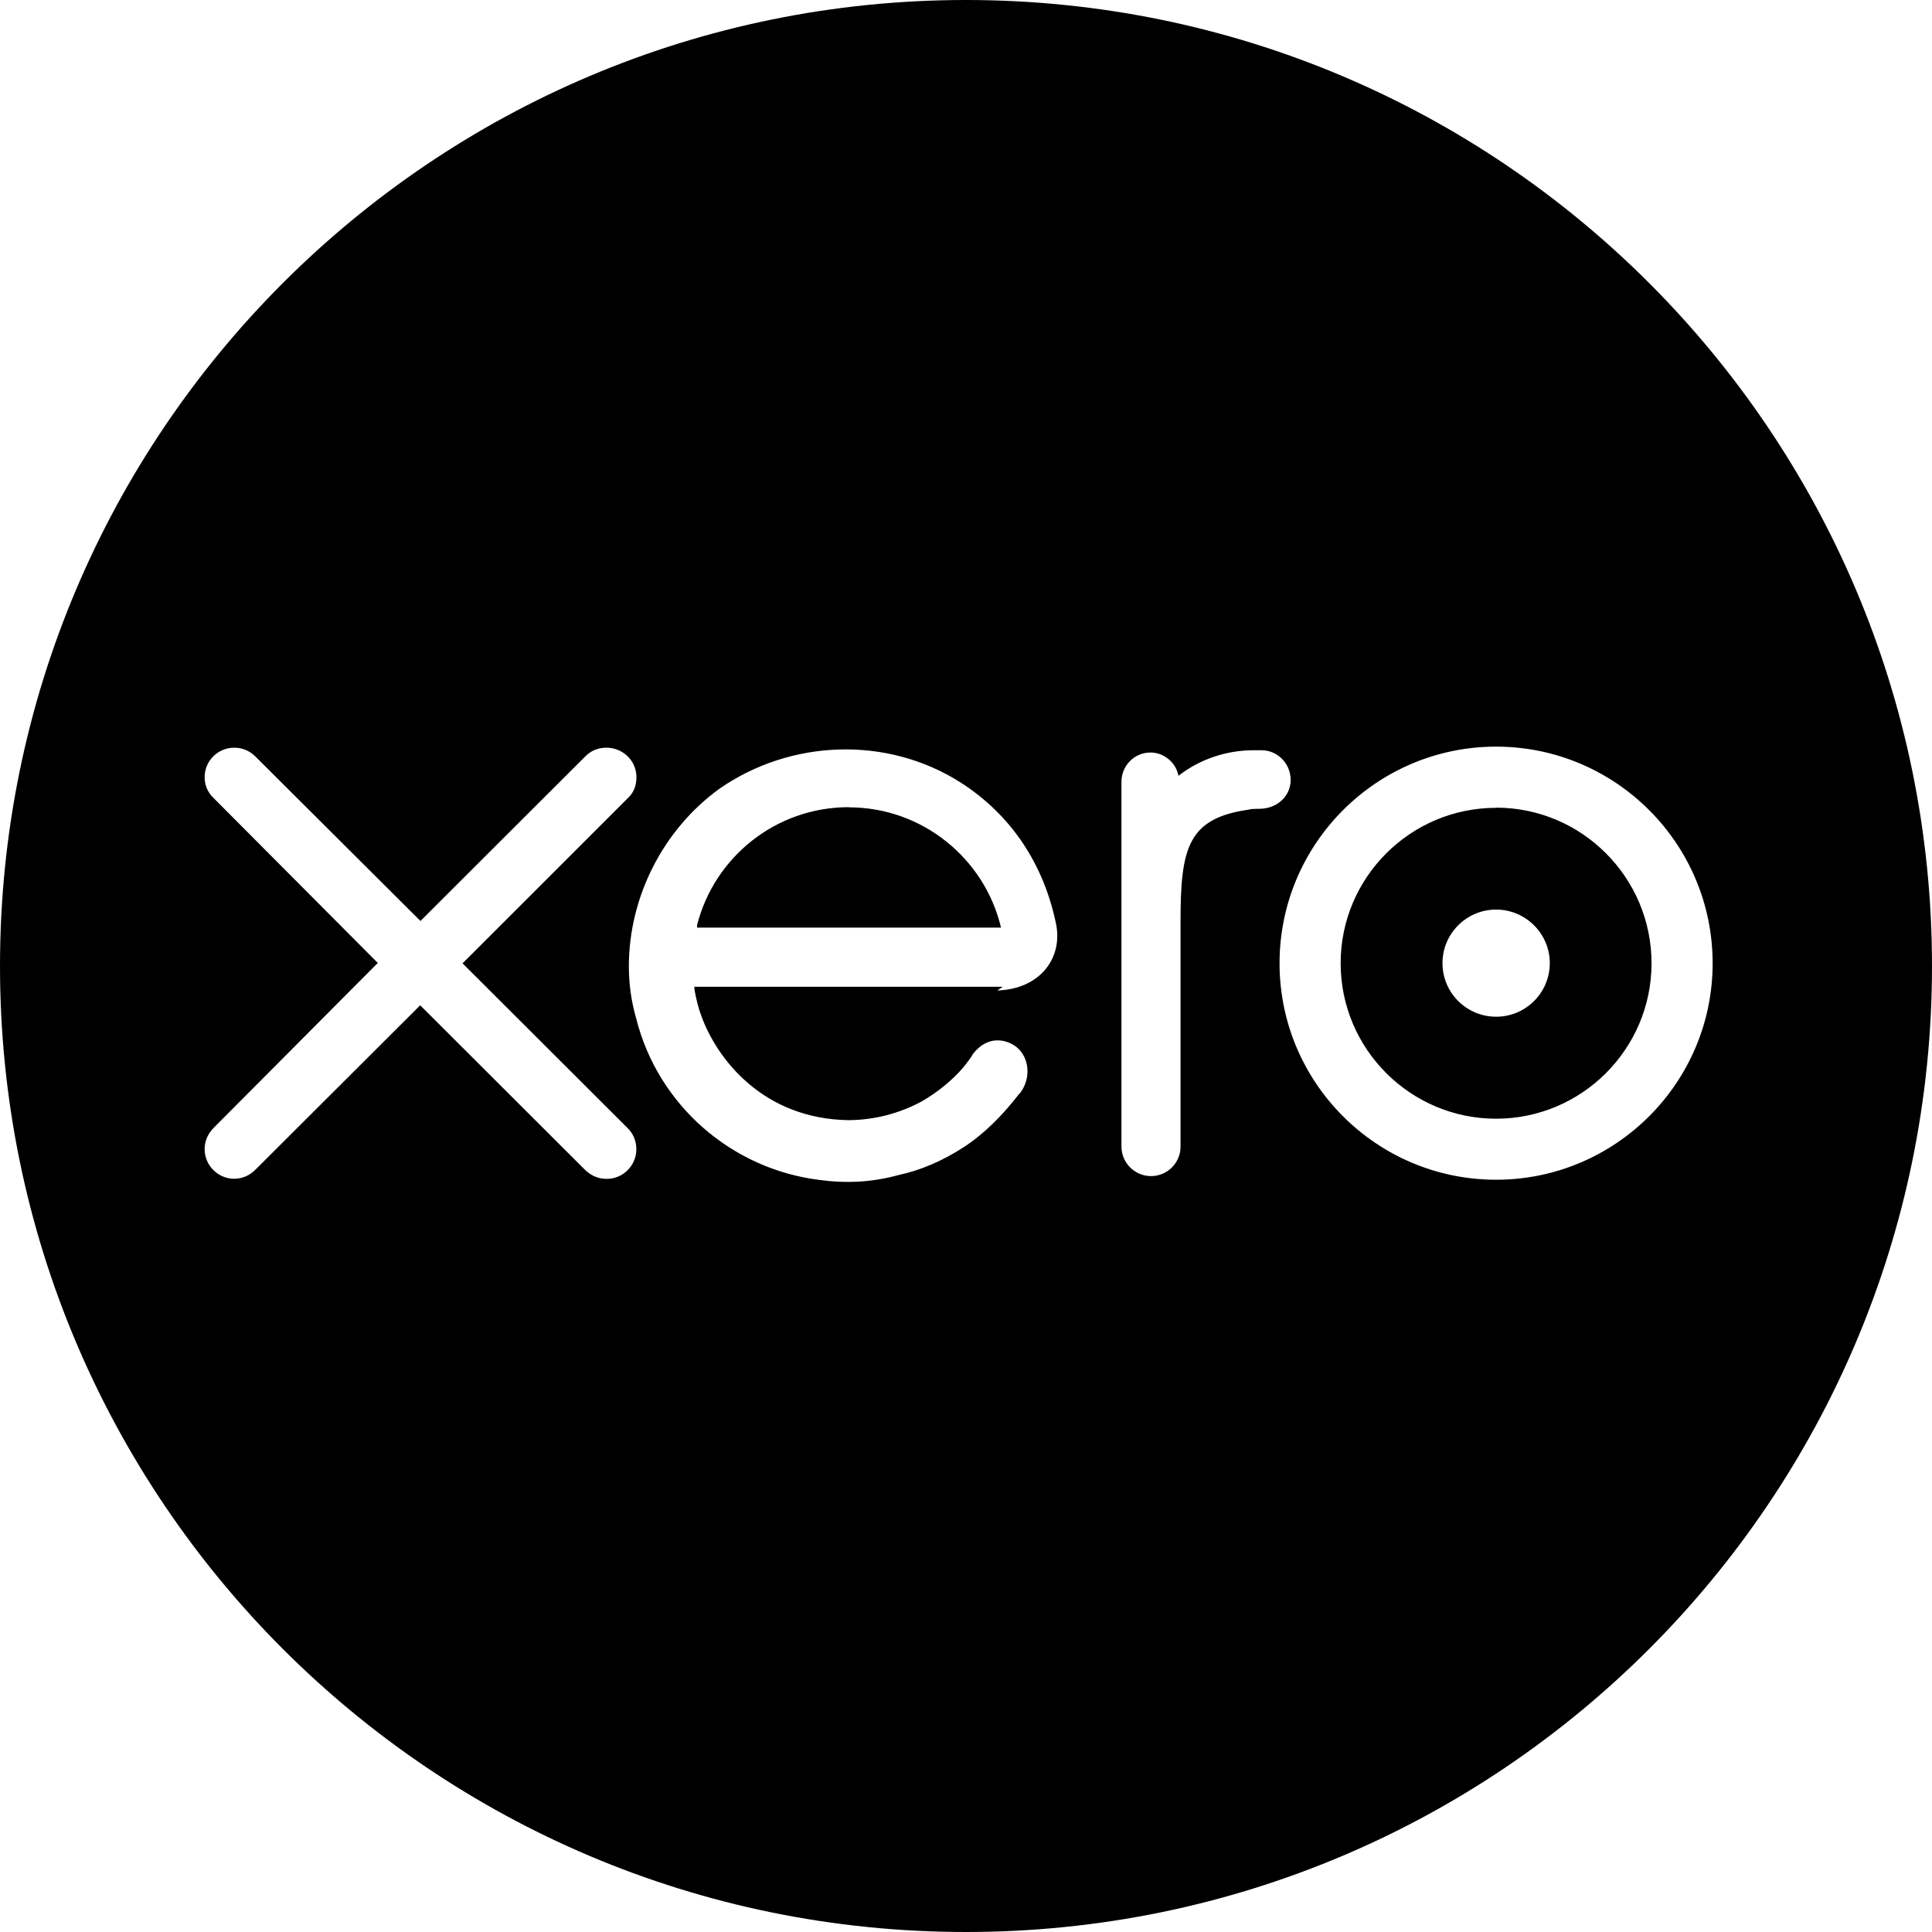
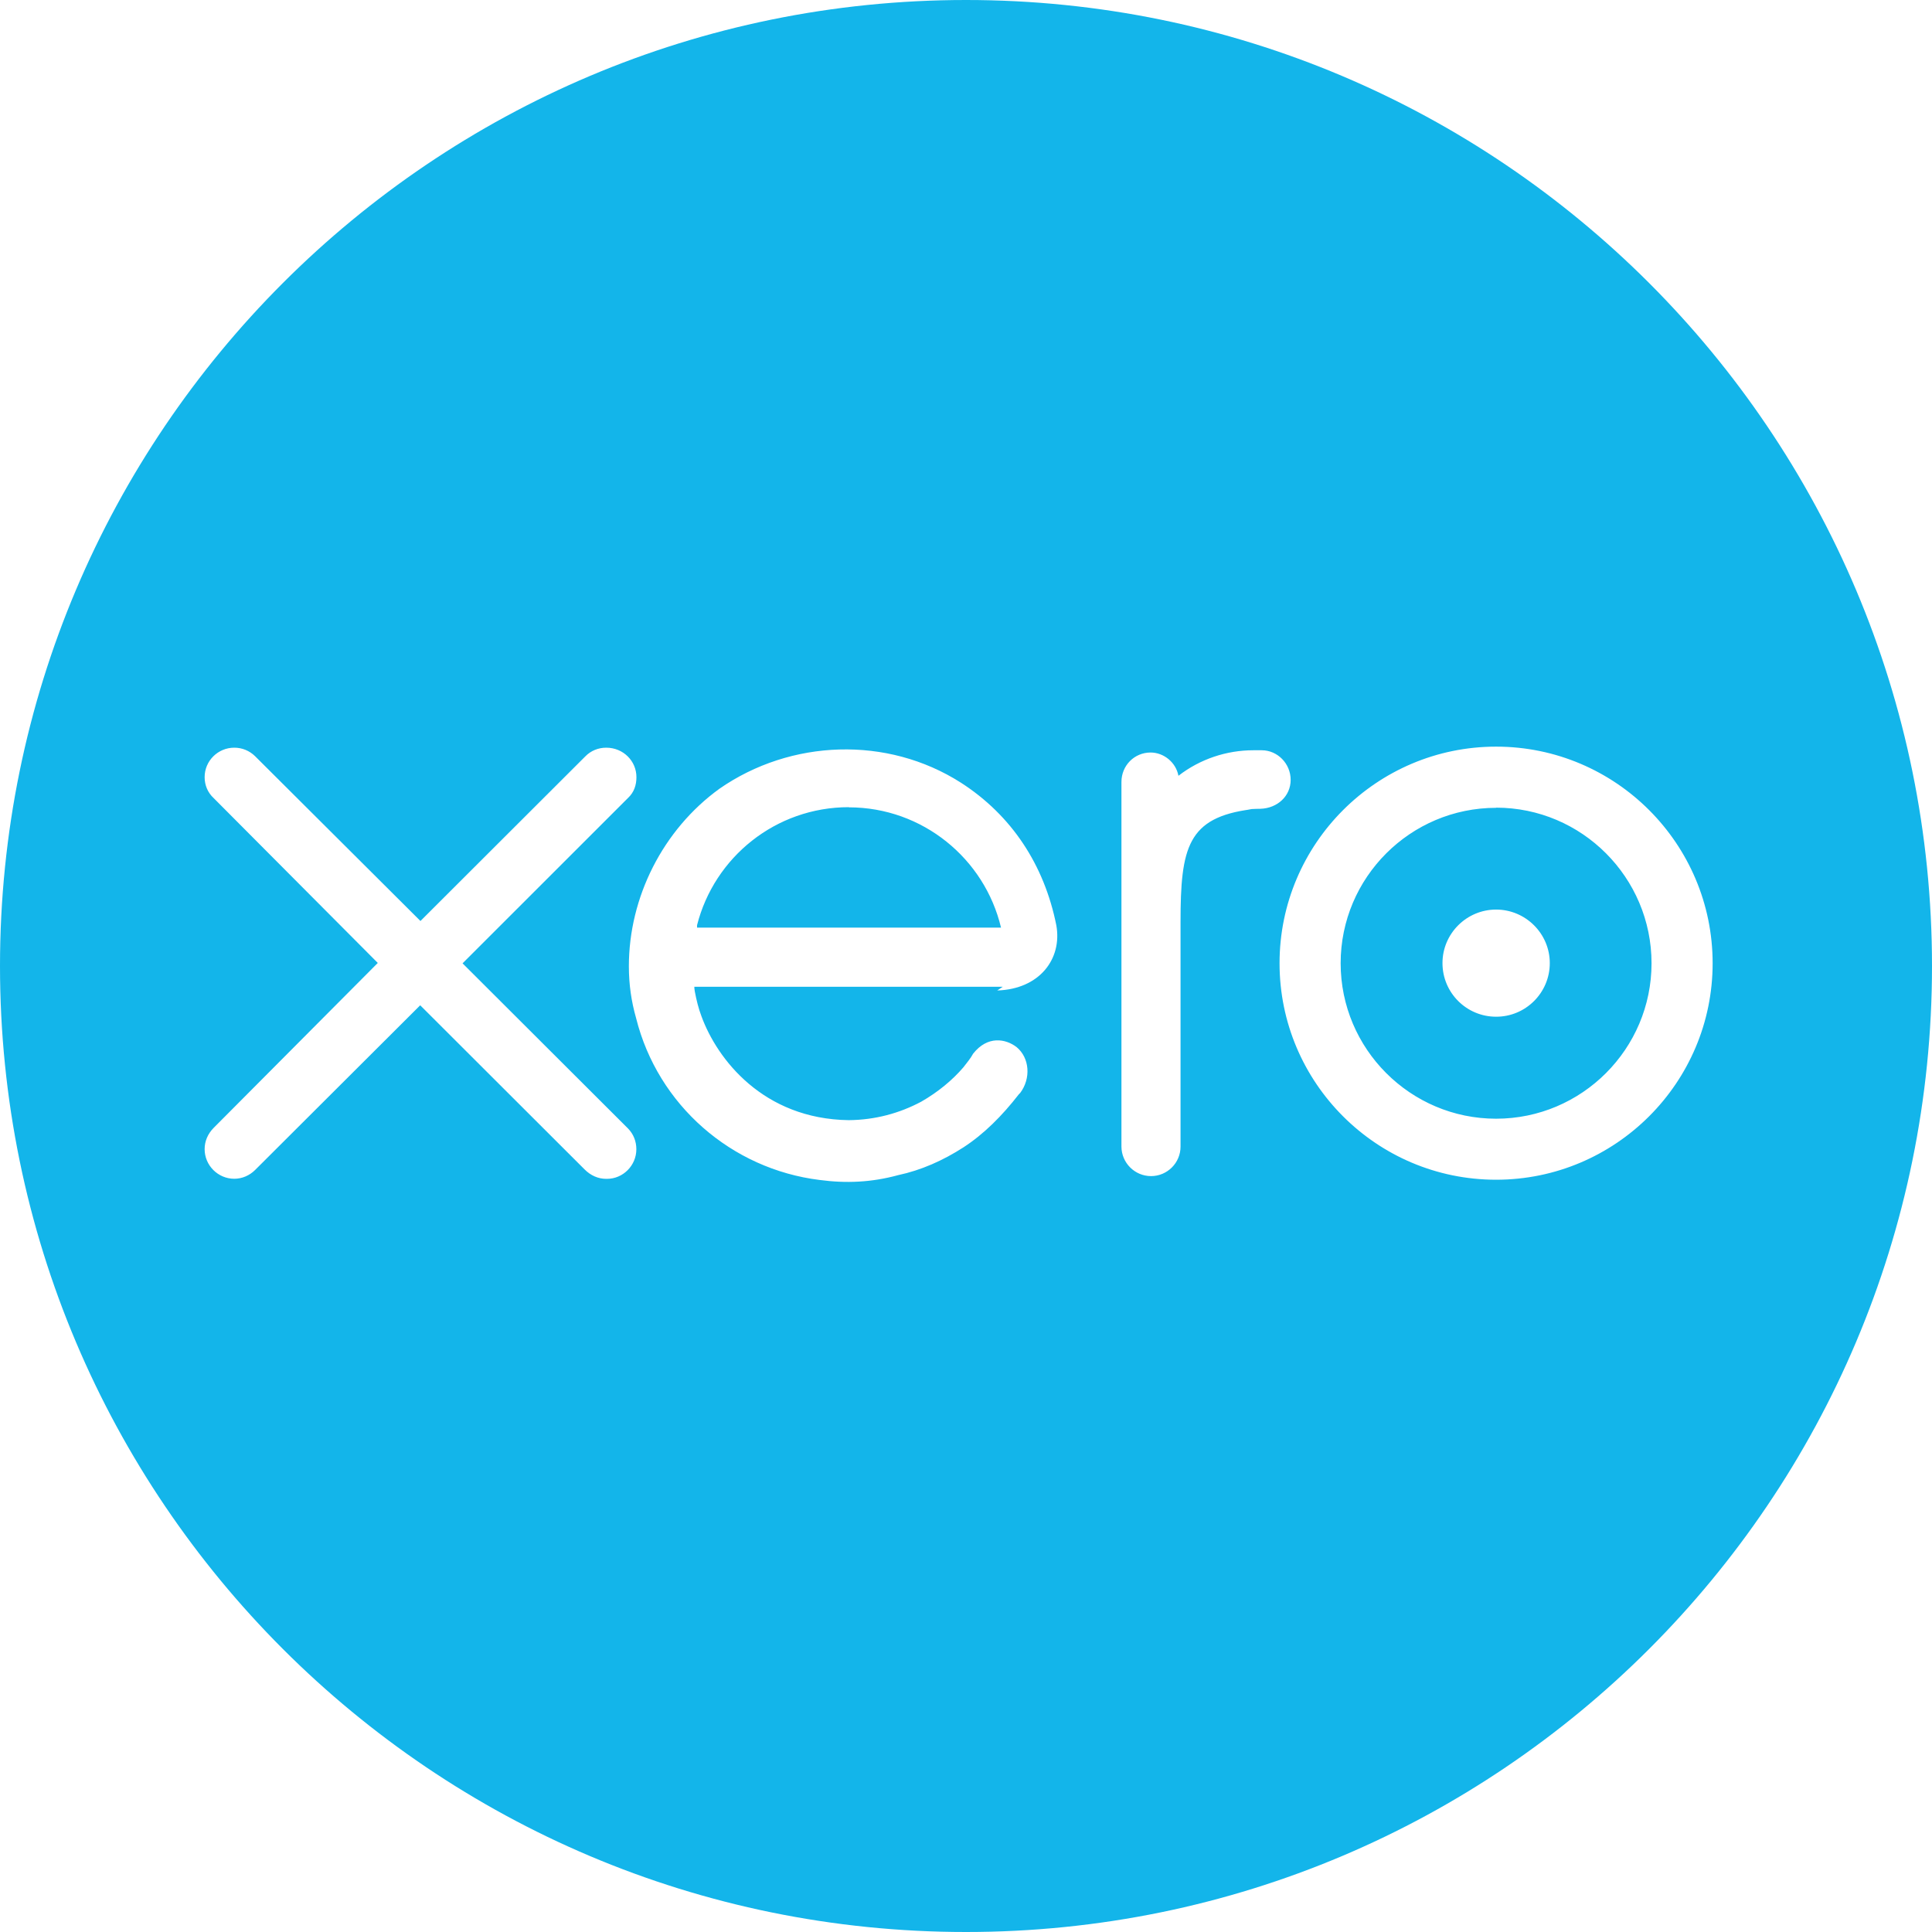
<svg xmlns="http://www.w3.org/2000/svg" role="img" viewBox="0 0 24 24">
-   <path d="M12 0C5.373 0 0 5.373 0 12s5.373 12 12 12 12-5.373 12-12S18.627 0 12 0zm6.585 14.655c-1.485 0-2.69-1.206-2.69-2.689 0-1.485 1.207-2.691 2.69-2.691 1.485 0 2.69 1.207 2.69 2.691s-1.207 2.689-2.69 2.689zM7.53 14.644c-.099 0-.192-.041-.267-.116l-2.043-2.04-2.052 2.047c-.069.068-.16.108-.258.108-.202 0-.368-.166-.368-.368 0-.099.04-.191.111-.263l2.04-2.05-2.038-2.047c-.075-.069-.113-.162-.113-.261 0-.203.166-.366.368-.366.098 0 .188.037.258.105l2.055 2.048 2.048-2.045c.069-.071.162-.108.26-.108.211 0 .375.165.375.366 0 .098-.029.188-.104.258l-2.056 2.055 2.055 2.051c.068.069.104.16.104.258 0 .202-.165.368-.365.368h-.01zm8.017-4.591c-.796.101-.882.476-.882 1.404v2.787c0 .202-.165.366-.366.366-.203 0-.367-.165-.368-.366v-4.53c0-.204.16-.366.362-.366.166 0 .316.125.346.289.27-.209.6-.317.93-.317h.105c.195 0 .359.165.359.368 0 .201-.164.352-.375.359 0 0-.09 0-.164.008l.053-.002zm-3.091 2.205H8.625c0 .019.003.037.006.057.02.105.045.211.083.31.194.531.765 1.275 1.829 1.29.33-.003.631-.086.9-.229.21-.12.391-.271.525-.428.045-.058.09-.112.12-.168.18-.229.405-.186.54-.083.164.135.18.391.045.57l-.016.016c-.21.27-.435.495-.689.66-.255.164-.525.284-.811.345-.33.09-.645.104-.975.06-1.095-.135-2.01-.93-2.28-2.01-.06-.21-.09-.42-.09-.645 0-.855.421-1.695 1.125-2.205.885-.615 2.085-.66 3-.075.63.405 1.035 1.021 1.185 1.771.075.419-.21.794-.734.81l.068-.046zm6.129-2.223c-1.064 0-1.931.865-1.931 1.931 0 1.064.866 1.931 1.931 1.931s1.931-.867 1.931-1.931c0-1.065-.866-1.933-1.931-1.933v.002zm0 2.595c-.367 0-.666-.297-.666-.666 0-.367.3-.665.666-.665.367 0 .667.299.667.665 0 .369-.3.667-.667.666zm-8.04-2.603c-.91 0-1.672.623-1.886 1.466v.03h3.776c-.203-.855-.973-1.494-1.891-1.494v-.002z" />
+   <path fill="#13B5EA" d="M12 0C5.373 0 0 5.373 0 12s5.373 12 12 12 12-5.373 12-12S18.627 0 12 0zm6.585 14.655c-1.485 0-2.69-1.206-2.69-2.689 0-1.485 1.207-2.691 2.69-2.691 1.485 0 2.69 1.207 2.69 2.691s-1.207 2.689-2.69 2.689zM7.53 14.644c-.099 0-.192-.041-.267-.116l-2.043-2.04-2.052 2.047c-.069.068-.16.108-.258.108-.202 0-.368-.166-.368-.368 0-.099.04-.191.111-.263l2.04-2.05-2.038-2.047c-.075-.069-.113-.162-.113-.261 0-.203.166-.366.368-.366.098 0 .188.037.258.105l2.055 2.048 2.048-2.045c.069-.071.162-.108.26-.108.211 0 .375.165.375.366 0 .098-.029.188-.104.258l-2.056 2.055 2.055 2.051c.068.069.104.16.104.258 0 .202-.165.368-.365.368h-.01zm8.017-4.591c-.796.101-.882.476-.882 1.404v2.787c0 .202-.165.366-.366.366-.203 0-.367-.165-.368-.366v-4.53c0-.204.16-.366.362-.366.166 0 .316.125.346.289.27-.209.6-.317.93-.317h.105c.195 0 .359.165.359.368 0 .201-.164.352-.375.359 0 0-.09 0-.164.008l.053-.002zm-3.091 2.205H8.625c0 .019.003.037.006.057.02.105.045.211.083.31.194.531.765 1.275 1.829 1.29.33-.003.631-.086.9-.229.21-.12.391-.271.525-.428.045-.058.09-.112.12-.168.18-.229.405-.186.54-.083.164.135.18.391.045.57l-.016.016c-.21.27-.435.495-.689.66-.255.164-.525.284-.811.345-.33.09-.645.104-.975.06-1.095-.135-2.01-.93-2.28-2.01-.06-.21-.09-.42-.09-.645 0-.855.421-1.695 1.125-2.205.885-.615 2.085-.66 3-.075.63.405 1.035 1.021 1.185 1.771.075.419-.21.794-.734.81l.068-.046zm6.129-2.223c-1.064 0-1.931.865-1.931 1.931 0 1.064.866 1.931 1.931 1.931s1.931-.867 1.931-1.931c0-1.065-.866-1.933-1.931-1.933v.002zm0 2.595c-.367 0-.666-.297-.666-.666 0-.367.3-.665.666-.665.367 0 .667.299.667.665 0 .369-.3.667-.667.666zm-8.04-2.603c-.91 0-1.672.623-1.886 1.466v.03h3.776c-.203-.855-.973-1.494-1.891-1.494v-.002z" />
</svg>
